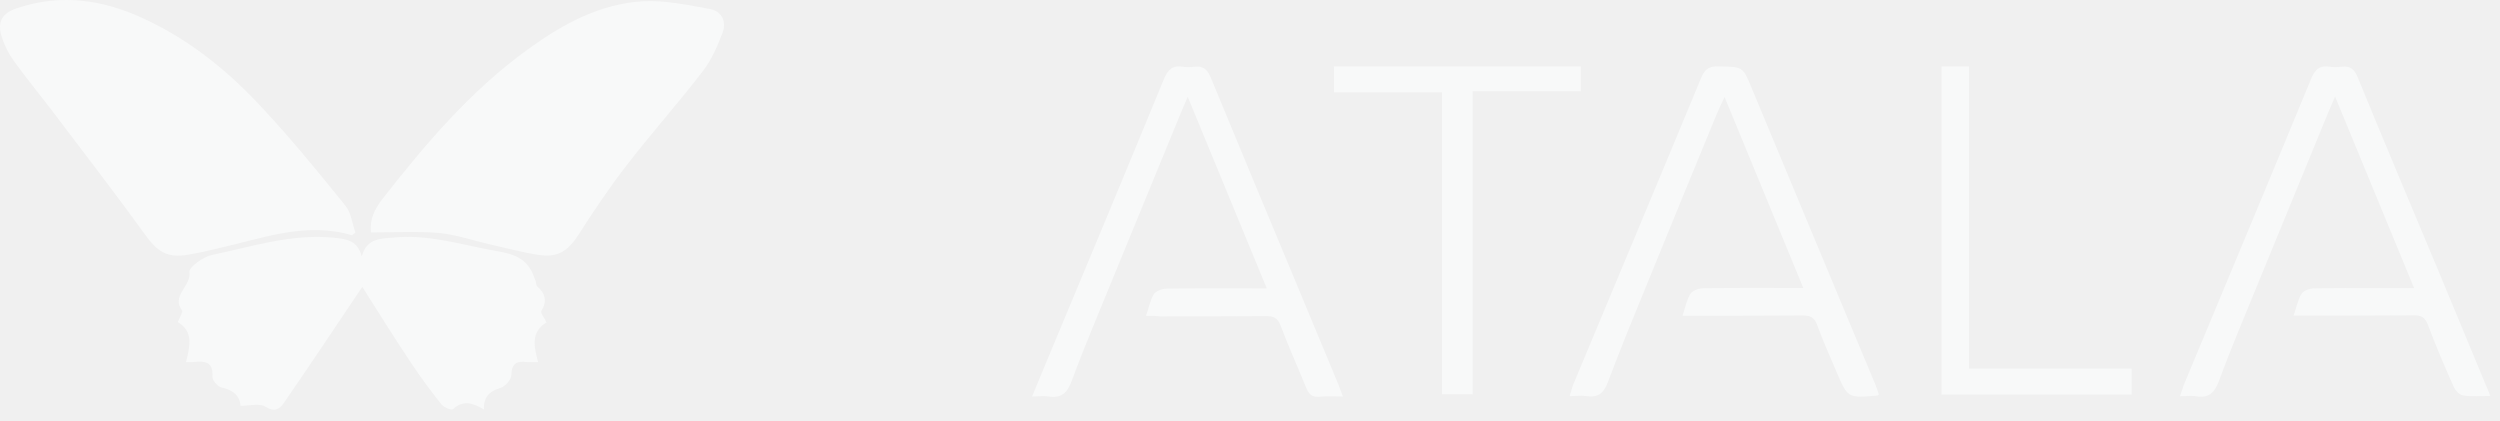
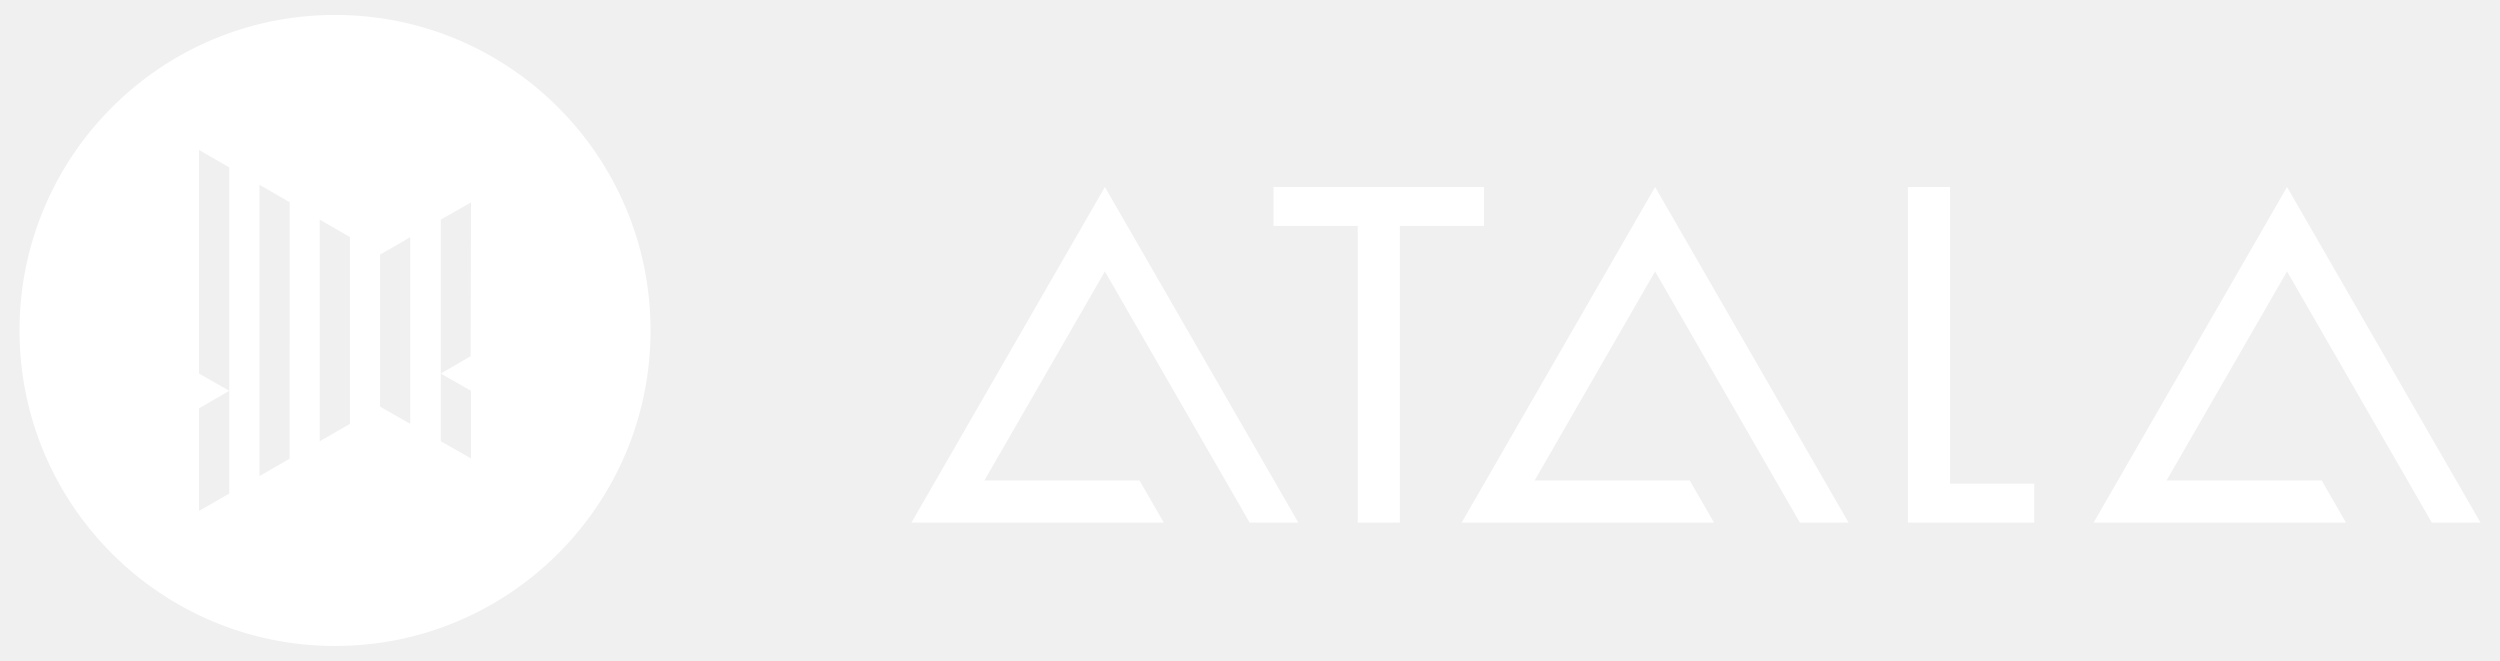
- <svg xmlns="http://www.w3.org/2000/svg" width="113" height="19" viewBox="0 0 113 19" fill="none">
-   <path d="M15.91 10.635C14.118 10.096 12.41 10.588 10.701 11.021C9.973 11.197 9.244 11.385 8.503 11.514C7.535 11.678 7.105 11.361 6.544 10.588C5.158 8.667 3.701 6.792 2.279 4.906C1.729 4.191 1.156 3.488 0.63 2.762C0.391 2.434 0.2 2.047 0.081 1.673C-0.146 0.97 0.105 0.571 0.833 0.349C2.805 -0.296 4.704 -0.003 6.544 0.864C8.611 1.825 10.331 3.231 11.848 4.871C13.174 6.288 14.405 7.8 15.623 9.311C15.874 9.627 15.922 10.108 16.065 10.518C16.017 10.553 15.958 10.588 15.91 10.635Z" fill="#F8F9F9" />
-   <path d="M16.77 10.506C16.698 9.955 16.913 9.475 17.284 8.995C19.231 6.511 21.262 4.109 23.854 2.235C25.419 1.099 27.116 0.161 29.099 0.056C30.09 0.009 31.106 0.232 32.085 0.407C32.623 0.501 32.838 0.97 32.671 1.45C32.444 2.059 32.169 2.692 31.775 3.207C30.676 4.637 29.469 5.996 28.358 7.425C27.57 8.444 26.841 9.522 26.148 10.611C25.658 11.361 25.204 11.666 24.296 11.514C23.556 11.396 22.827 11.197 22.086 11.033C21.334 10.857 20.593 10.6 19.828 10.529C18.825 10.447 17.821 10.506 16.77 10.506Z" fill="#F8F9F9" />
-   <path d="M24.702 14.571C23.974 15.016 24.141 15.672 24.32 16.364C24.129 16.364 23.974 16.375 23.818 16.364C23.352 16.305 23.125 16.434 23.114 16.949C23.114 17.16 22.827 17.477 22.612 17.535C22.122 17.688 21.859 17.933 21.871 18.508C21.369 18.203 20.927 18.074 20.473 18.496C20.414 18.555 20.055 18.414 19.948 18.273C19.458 17.652 18.992 17.031 18.562 16.375C17.833 15.286 17.14 14.173 16.376 12.966C15.79 13.833 15.265 14.618 14.739 15.403C14.106 16.34 13.473 17.289 12.828 18.215C12.625 18.508 12.398 18.637 11.991 18.379C11.729 18.215 11.275 18.344 10.868 18.344C10.845 17.898 10.546 17.629 10.008 17.512C9.841 17.477 9.59 17.184 9.602 17.031C9.65 16.352 9.268 16.305 8.742 16.364C8.646 16.375 8.551 16.364 8.407 16.364C8.587 15.661 8.754 14.981 8.037 14.559C8.121 14.337 8.276 14.114 8.228 14.032C7.726 13.353 8.658 12.931 8.563 12.287C8.539 12.076 9.184 11.607 9.578 11.525C11.37 11.15 13.15 10.565 15.038 10.74C15.611 10.799 16.161 10.834 16.352 11.595C16.579 10.729 17.26 10.787 17.905 10.729C19.338 10.611 20.7 11.01 22.074 11.279C22.779 11.42 23.508 11.455 23.95 12.123C24.057 12.287 24.129 12.486 24.201 12.673C24.236 12.767 24.225 12.896 24.284 12.943C24.655 13.271 24.738 13.622 24.463 14.067C24.428 14.149 24.595 14.349 24.702 14.571Z" fill="#F8F9F9" />
-   <path d="M112.559 17.897C112.105 17.897 111.71 17.932 111.328 17.873C111.173 17.85 110.982 17.651 110.91 17.487C110.492 16.561 110.098 15.624 109.739 14.675C109.608 14.347 109.441 14.242 109.094 14.253C107.505 14.265 105.904 14.265 104.316 14.265C104.124 14.265 103.921 14.265 103.67 14.265C103.802 13.89 103.862 13.55 104.029 13.281C104.124 13.129 104.411 13.035 104.602 13.035C106.072 13.011 107.541 13.023 109.118 13.023C107.923 10.129 106.765 7.318 105.546 4.365C105.403 4.705 105.307 4.904 105.223 5.115C104.196 7.611 103.181 10.094 102.153 12.59C101.532 14.124 100.875 15.647 100.302 17.206C100.098 17.756 99.836 18.014 99.238 17.908C99.035 17.873 98.82 17.908 98.533 17.908C98.629 17.651 98.677 17.463 98.749 17.299C100.66 12.719 102.571 8.149 104.459 3.569C104.638 3.135 104.853 2.936 105.331 3.018C105.486 3.042 105.654 3.042 105.809 3.018C106.239 2.96 106.43 3.135 106.585 3.534C107.756 6.392 108.951 9.227 110.145 12.074C110.886 13.843 111.615 15.612 112.344 17.369C112.415 17.51 112.475 17.674 112.559 17.897Z" fill="#F8F9F9" />
-   <path d="M51.799 14.277C51.93 13.902 51.99 13.562 52.157 13.293C52.253 13.152 52.539 13.046 52.743 13.046C54.212 13.023 55.681 13.035 57.258 13.035C56.064 10.141 54.905 7.329 53.686 4.377C53.543 4.717 53.447 4.916 53.364 5.127C52.336 7.622 51.321 10.106 50.294 12.601C49.672 14.136 49.015 15.659 48.442 17.217C48.239 17.768 47.964 18.014 47.379 17.92C47.175 17.885 46.961 17.92 46.65 17.92C46.901 17.311 47.116 16.795 47.331 16.28C49.099 12.051 50.867 7.81 52.611 3.569C52.79 3.135 53.017 2.936 53.483 3.018C53.639 3.042 53.806 3.042 53.961 3.018C54.391 2.96 54.582 3.147 54.738 3.534C55.992 6.58 57.27 9.626 58.537 12.672C59.194 14.242 59.839 15.811 60.496 17.381C60.556 17.534 60.615 17.698 60.699 17.92C60.305 17.92 59.97 17.897 59.648 17.932C59.301 17.967 59.158 17.815 59.038 17.522C58.656 16.585 58.238 15.659 57.88 14.71C57.748 14.37 57.569 14.288 57.222 14.288C55.634 14.3 54.033 14.3 52.444 14.3C52.253 14.277 52.062 14.277 51.799 14.277Z" fill="#F8F9F9" />
-   <path d="M84.926 17.832C84.879 17.868 84.867 17.879 84.855 17.879C83.517 17.997 83.517 17.997 83.003 16.79C82.704 16.087 82.394 15.396 82.131 14.681C82.011 14.341 81.82 14.259 81.474 14.259C79.885 14.271 78.284 14.271 76.695 14.271C76.504 14.271 76.313 14.271 76.05 14.271C76.181 13.884 76.241 13.545 76.409 13.275C76.504 13.135 76.791 13.029 76.994 13.029C78.463 13.006 79.933 13.018 81.51 13.018C80.315 10.124 79.156 7.312 77.95 4.383C77.782 4.735 77.675 4.981 77.567 5.227C76.564 7.664 75.56 10.1 74.569 12.537C73.924 14.107 73.278 15.677 72.681 17.259C72.49 17.774 72.239 17.985 71.702 17.903C71.487 17.868 71.272 17.903 70.949 17.903C71.021 17.68 71.056 17.505 71.128 17.34C73.052 12.725 74.987 8.12 76.898 3.505C77.066 3.106 77.269 2.989 77.687 3.001C78.774 3.024 78.774 3.001 79.168 3.961C80.351 6.785 81.522 9.62 82.704 12.443C83.385 14.084 84.078 15.724 84.759 17.364C84.819 17.516 84.879 17.68 84.926 17.832Z" fill="#F8F9F9" />
-   <path d="M66.565 17.82C66.075 17.82 65.669 17.82 65.179 17.82C65.179 13.286 65.179 8.752 65.179 4.172C63.518 4.172 61.929 4.172 60.293 4.172C60.293 3.773 60.293 3.41 60.293 3C63.984 3 67.7 3 71.451 3C71.451 3.351 71.451 3.715 71.451 4.125C69.85 4.125 68.249 4.125 66.565 4.125C66.565 8.717 66.565 13.251 66.565 17.82Z" fill="#F8F9F9" />
-   <path d="M87.758 3C88.164 3 88.558 3 89 3C89 7.546 89 12.068 89 16.66C91.473 16.66 93.886 16.66 96.347 16.66C96.347 17.082 96.347 17.445 96.347 17.832C93.48 17.832 90.649 17.832 87.758 17.832C87.758 12.923 87.758 8.002 87.758 3Z" fill="#F8F9F9" />
+ <svg xmlns="http://www.w3.org/2000/svg" id="Layer_1" data-name="Layer 1" viewBox="0 0 870 230">
+   <defs>
+     <style>.cls-1{fill:#fff;}</style>
+   </defs>
+   <path class="cls-1" d="M116.59,5.2A109.8,109.8,0,1,0,226.39,115,109.8,109.8,0,0,0,116.59,5.2M79.78,171.75l-10.52,6.07V142.09L79.78,136,69.26,130V52.18l10.52,6.07Zm21-12.12L90.3,165.69V64.31l10.51,6.06Zm21-12.12-10.52,6.06V76.43l10.52,6.06Zm21,0-10.52-6V88.6l10.52-6.06Zm21-23.55L153.4,130,163.91,136v23.55l-10.51-6V76.43l10.51-6Z" />
+   <polygon class="cls-1" points="516.44 65.07 443.18 65.07 443.18 78.63 472.48 78.63 472.48 181.87 487.15 181.87 487.15 78.63 516.44 78.63 516.44 65.07" />
+   <polygon class="cls-1" points="678.63 65.07 663.95 65.07 663.95 181.87 707.92 181.87 707.92 168.32 678.63 168.32 678.63 65.07" />
+   <polygon class="cls-1" points="317.18 181.87 405 181.87 396.55 167.2 342.57 167.2 384.5 94.46 434.88 181.87 451.82 181.87 384.5 65.07 317.18 181.87" />
+   <polygon class="cls-1" points="508.65 181.87 596.48 181.87 588.02 167.2 534.05 167.2 575.98 94.46 626.36 181.87 643.3 181.87 575.98 65.07 508.65 181.87" />
+   <polygon class="cls-1" points="846.28 181.87 863.22 181.87 795.89 65.07 728.57 181.87 816.4 181.87 807.94 167.2 753.97 167.2 795.89 94.46 846.28 181.87" />
</svg>
